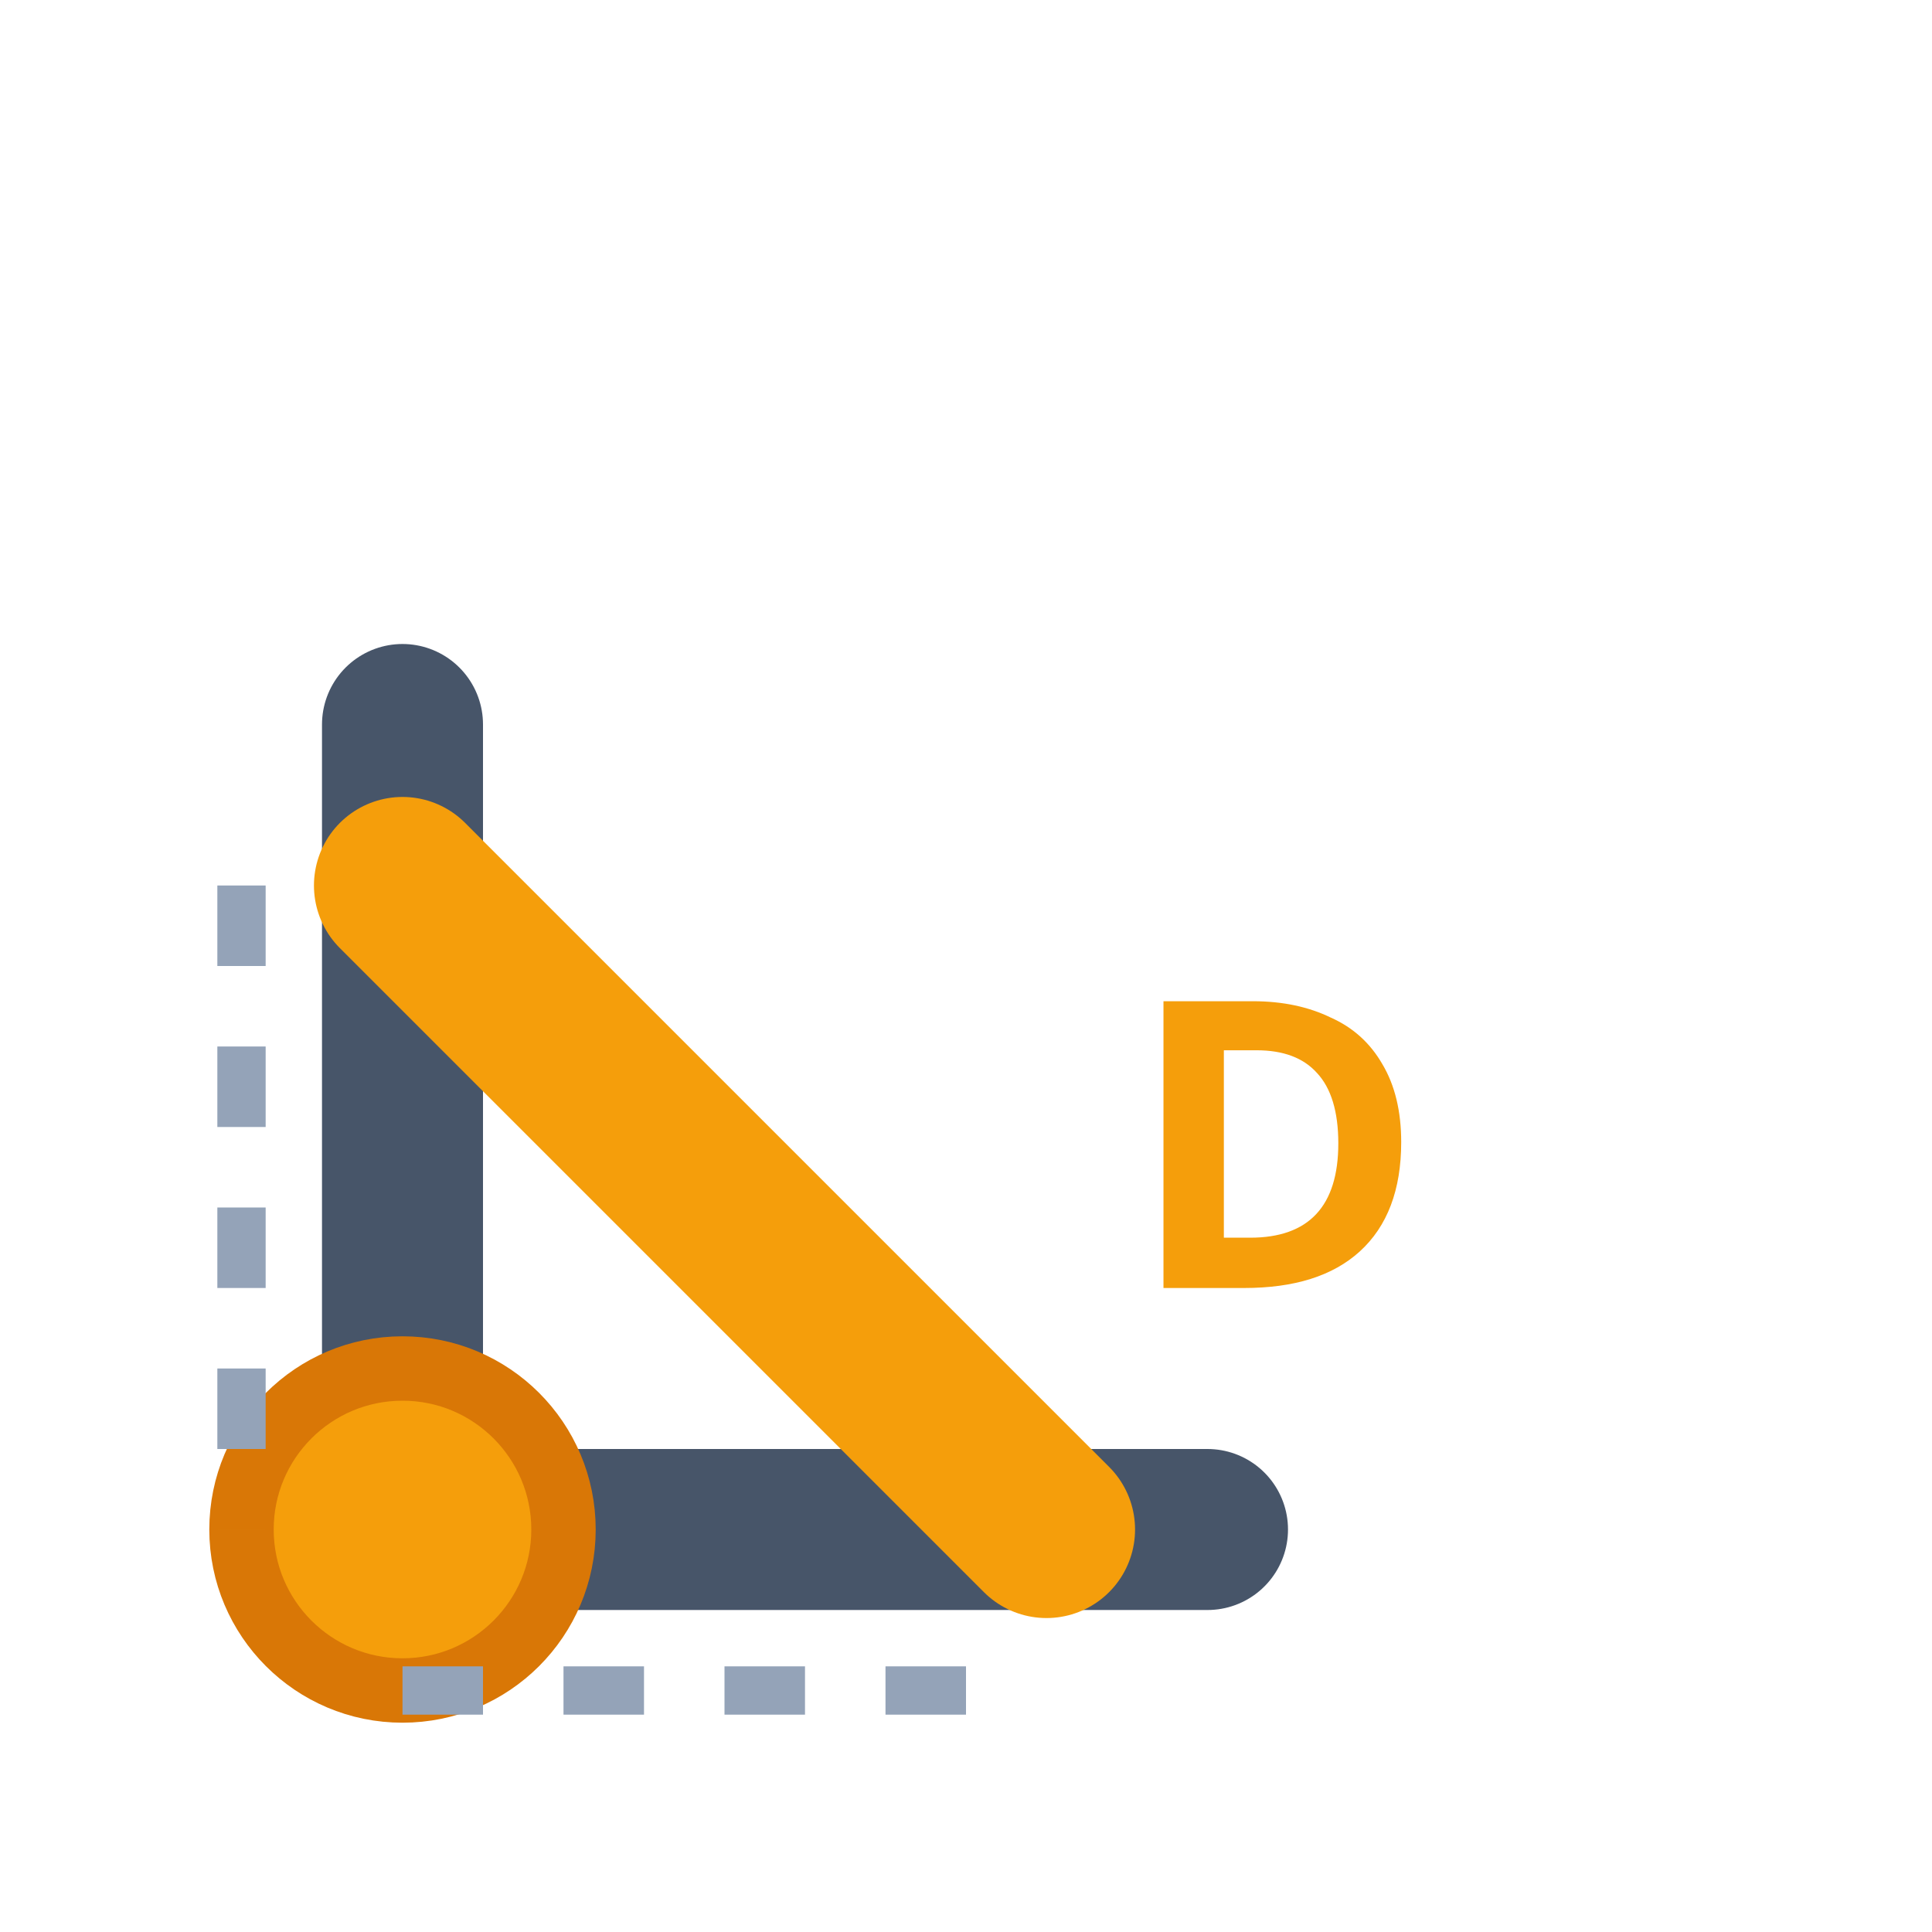
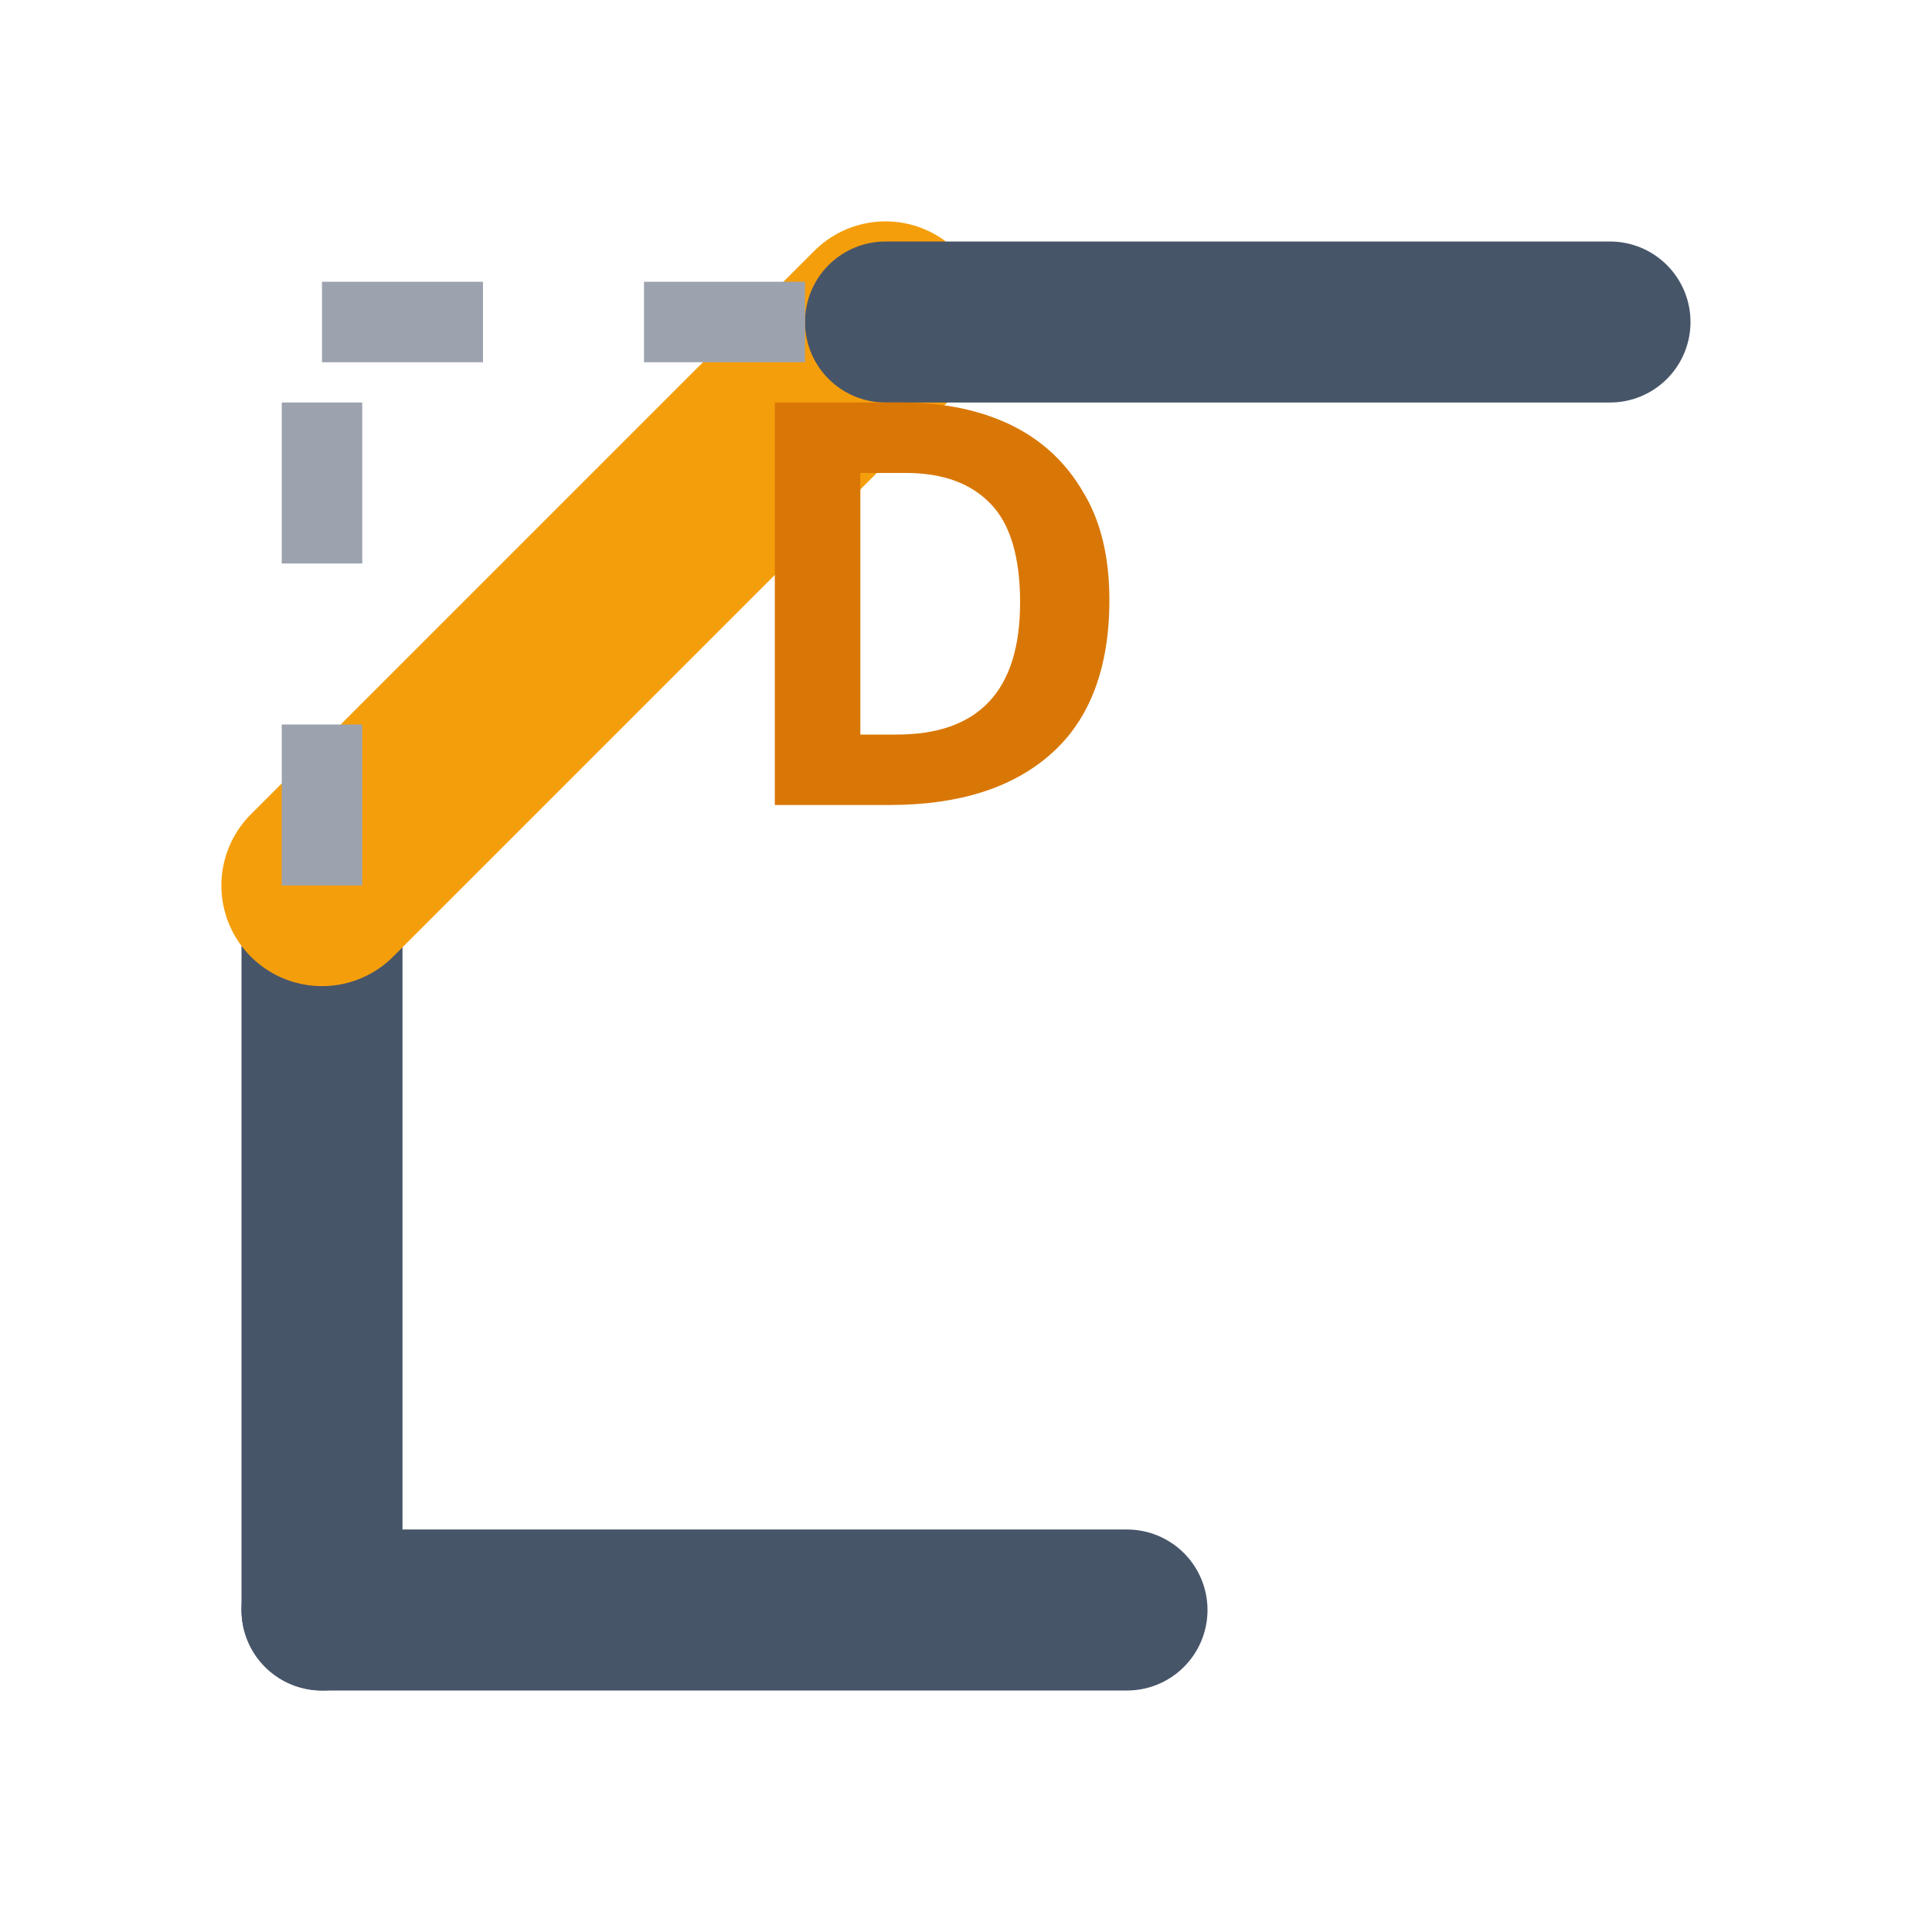
- <svg xmlns="http://www.w3.org/2000/svg" viewBox="0 0 24 24" width="24" height="24">
-   <line x1="5" y1="19" x2="5" y2="9" stroke="#475569" stroke-width="2" stroke-linecap="round" />
-   <line x1="15" y1="19" x2="5" y2="19" stroke="#475569" stroke-width="2" stroke-linecap="round" />
-   <line x1="5" y1="11" x2="13" y2="19" stroke="#F59E0B" stroke-width="2.2" stroke-linecap="round" />
-   <circle cx="5" cy="19" r="2" fill="#F59E0B" stroke="#D97706" stroke-width="0.8" />
-   <line x1="3" y1="11" x2="3" y2="19" stroke="#94A3B8" stroke-width="0.6" stroke-dasharray="1,1" />
-   <line x1="5" y1="21" x2="13" y2="21" stroke="#94A3B8" stroke-width="0.6" stroke-dasharray="1,1" />
-   <text x="14" y="16" font-size="5" font-weight="bold" fill="#F59E0B" font-family="sans-serif">D</text>
+ <svg xmlns="http://www.w3.org/2000/svg" viewBox="0 0 24 24" width="24" height="24" fill="none">
+   <line x1="4" y1="20" x2="4" y2="11" stroke="#475569" stroke-width="2" stroke-linecap="round" />
+   <line x1="4" y1="20" x2="14" y2="20" stroke="#475569" stroke-width="2" stroke-linecap="round" />
+   <line x1="4" y1="11" x2="11" y2="4" stroke="#F59E0B" stroke-width="2.5" stroke-linecap="round" />
+   <line x1="11" y1="4" x2="20" y2="4" stroke="#475569" stroke-width="2" stroke-linecap="round" />
+   <line x1="4" y1="11" x2="4" y2="4" stroke="#9CA3AF" stroke-width="1" stroke-dasharray="2,2" />
+   <line x1="4" y1="4" x2="11" y2="4" stroke="#9CA3AF" stroke-width="1" stroke-dasharray="2,2" />
+   <text x="9" y="10" font-size="7" font-weight="bold" fill="#D97706" font-family="sans-serif">D</text>
</svg>
